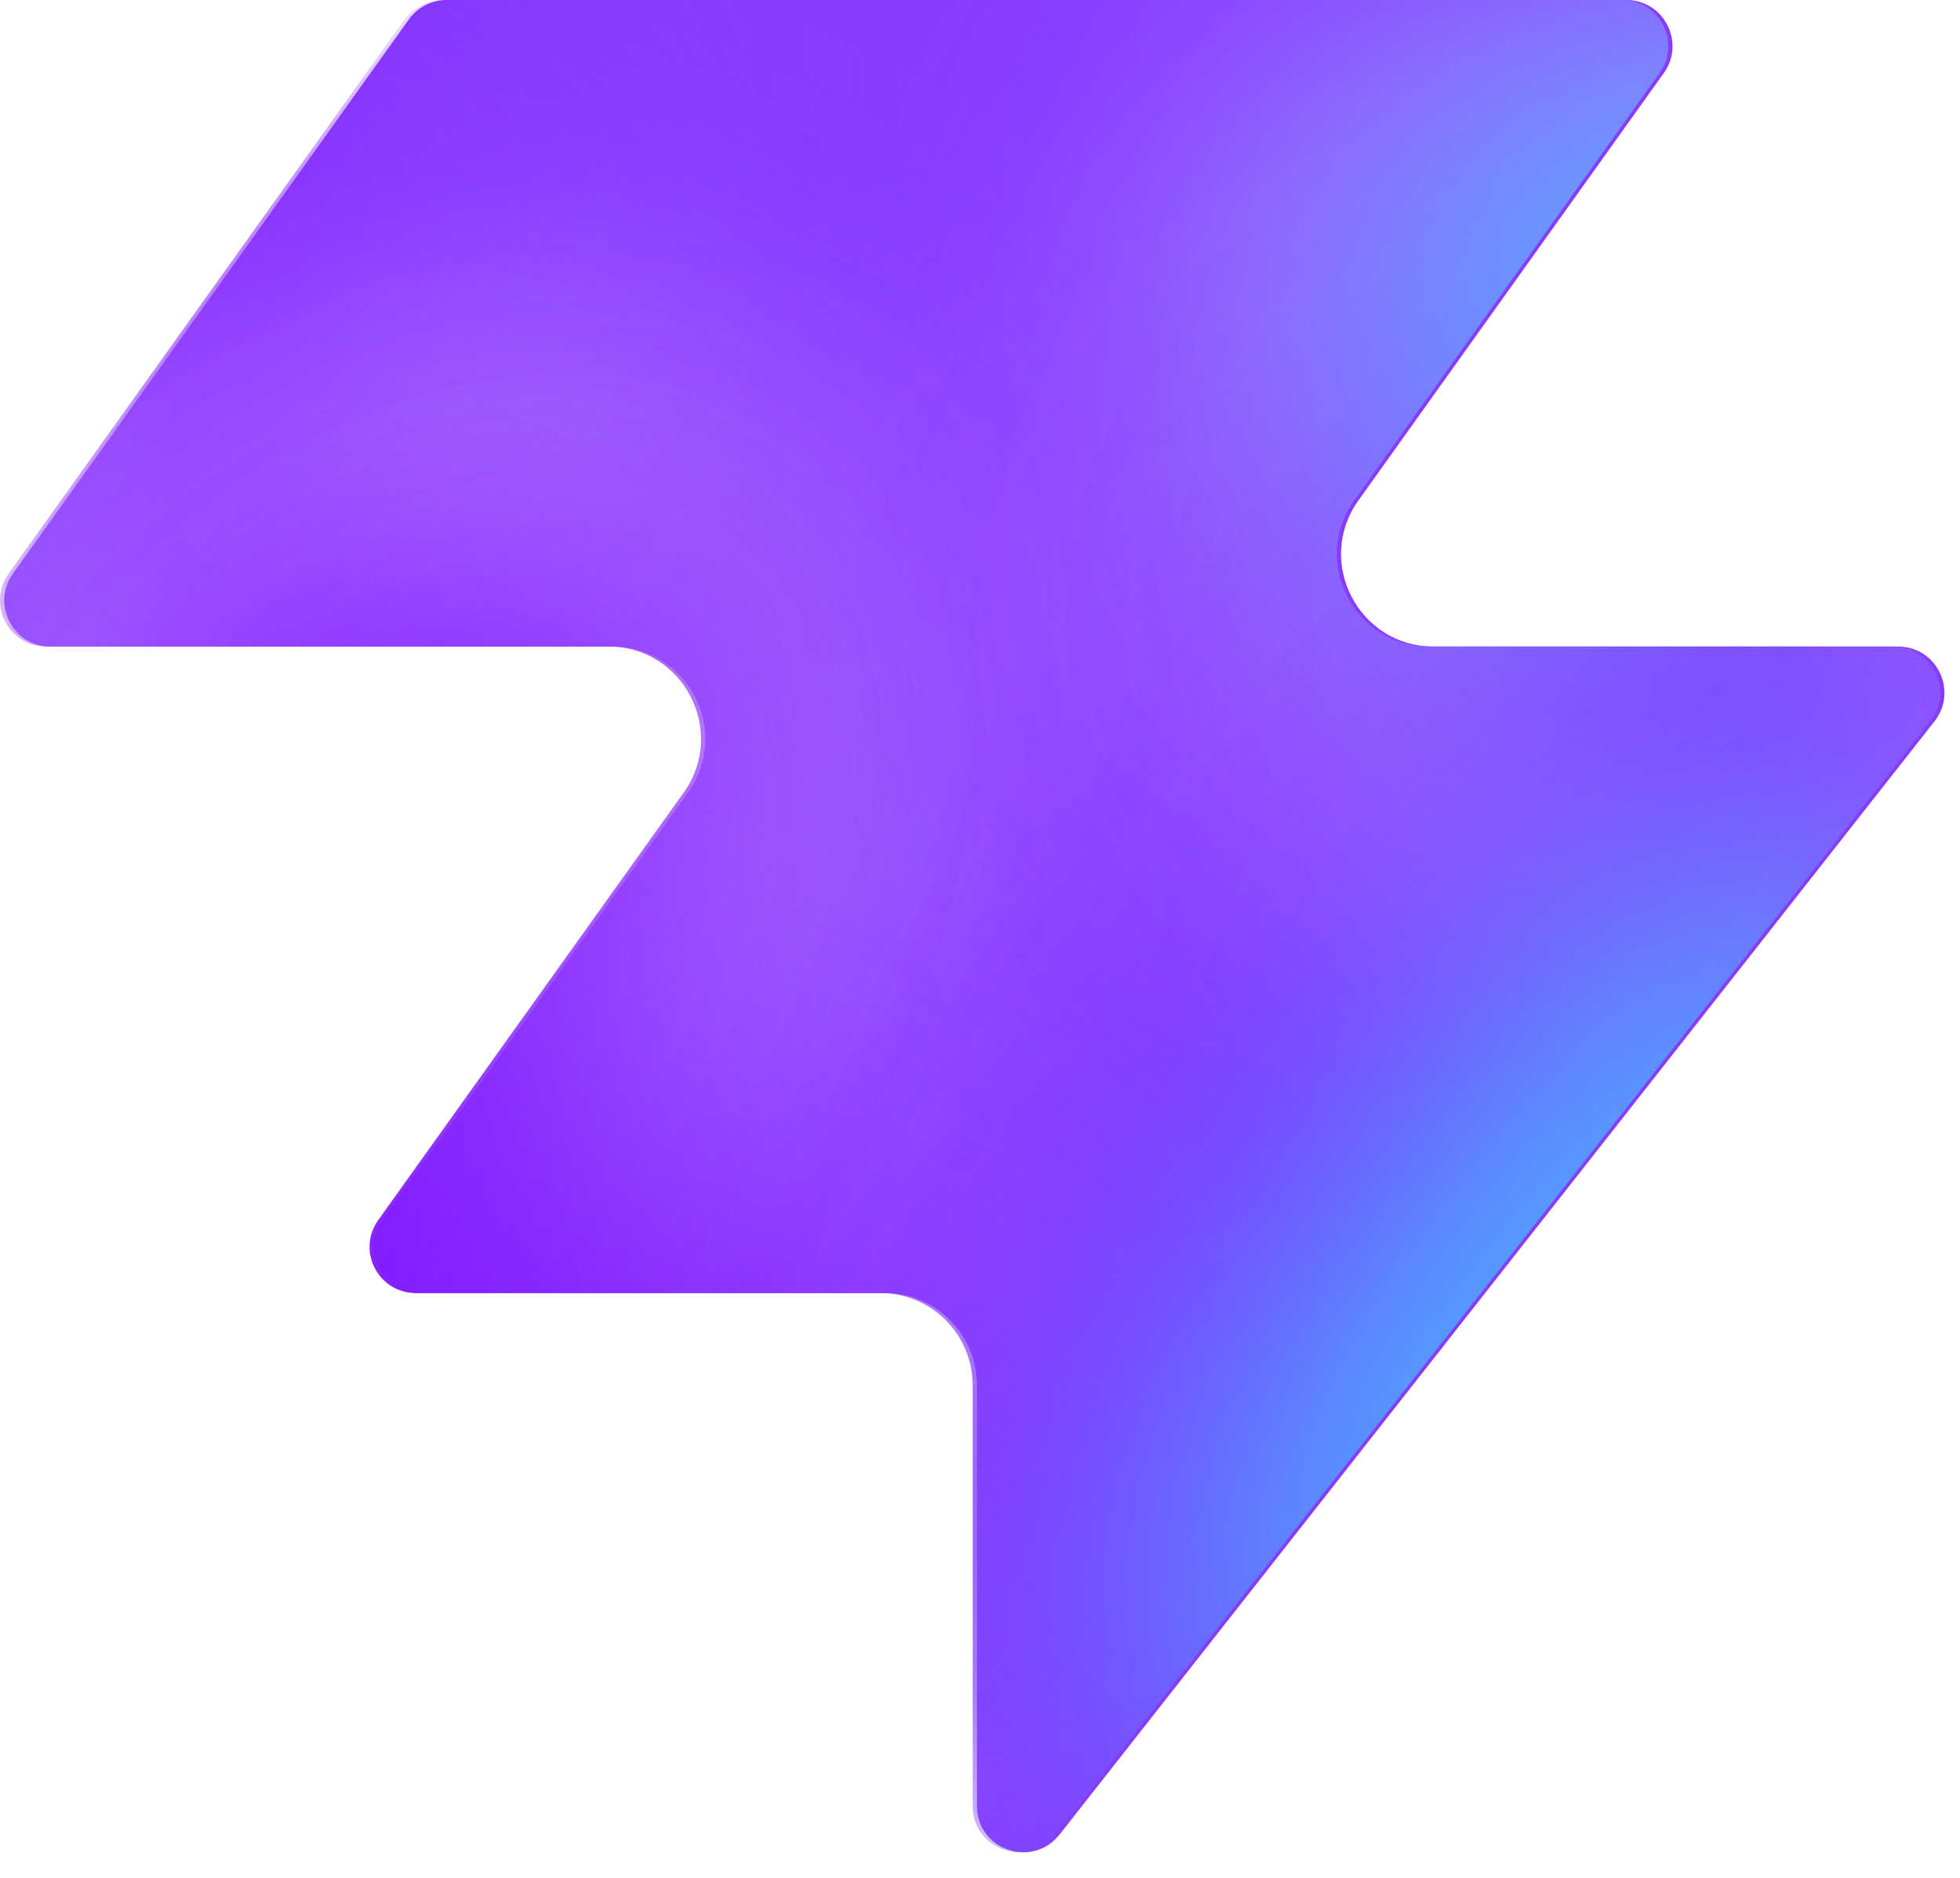
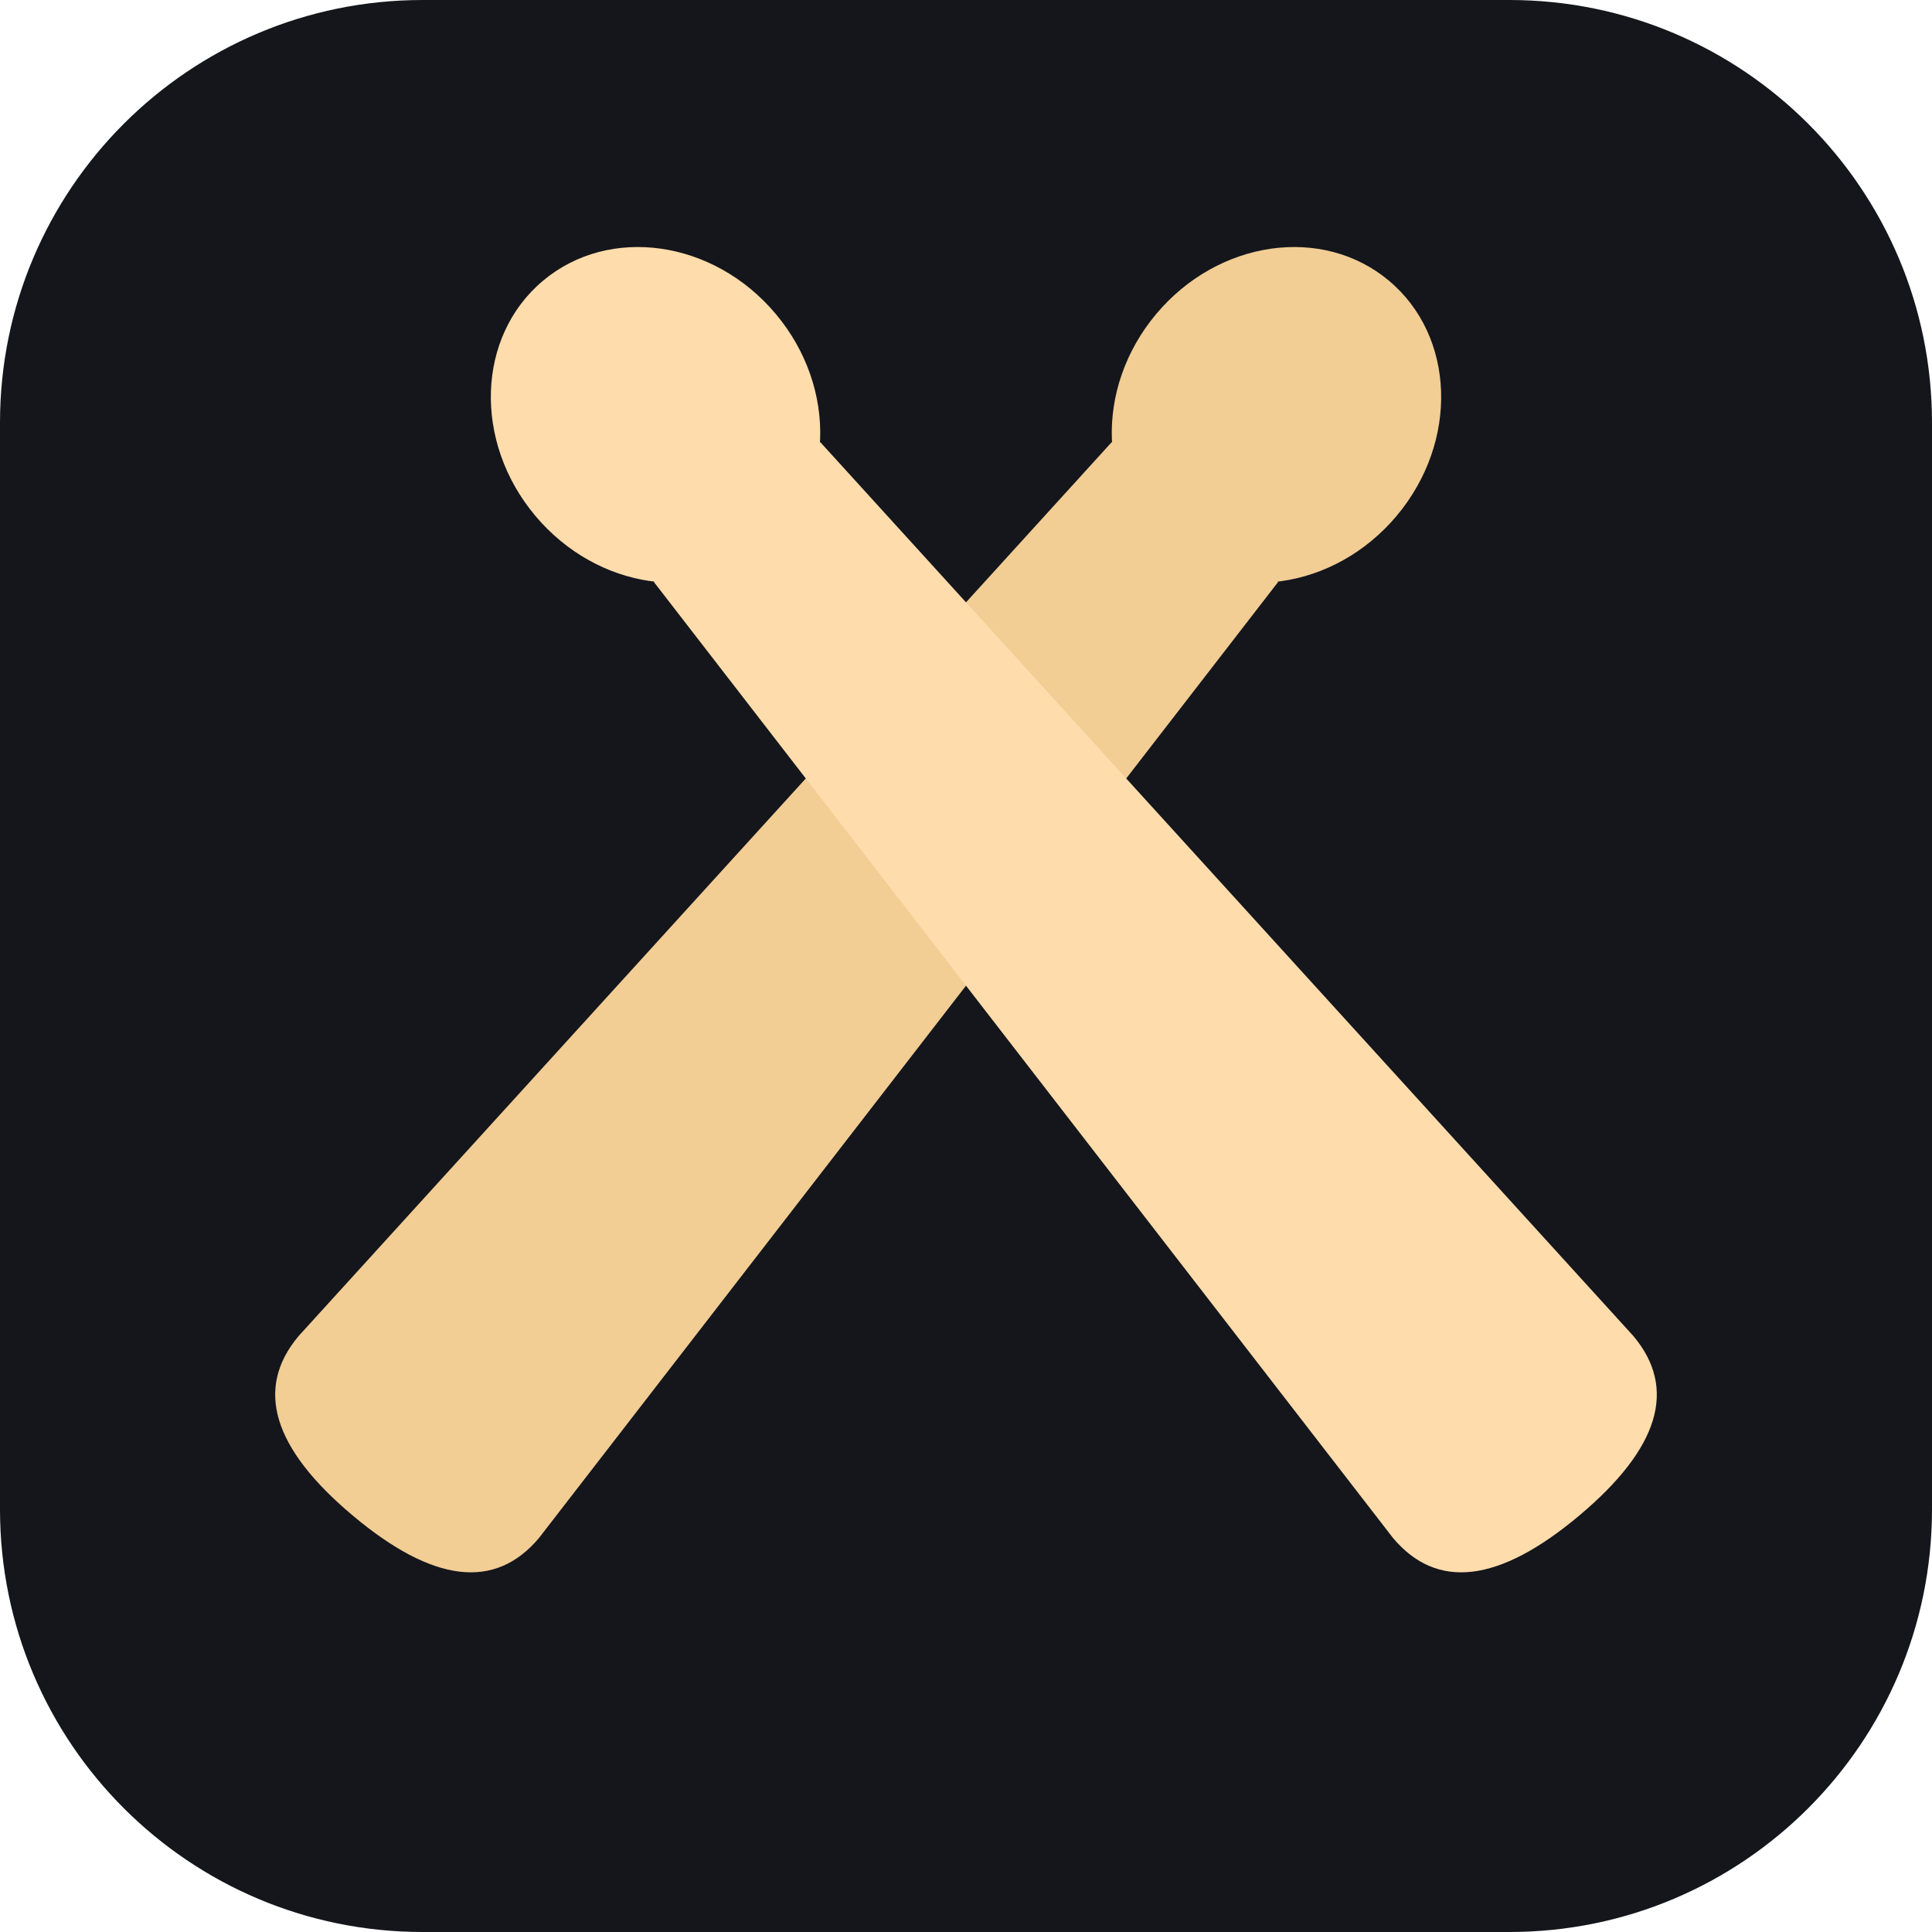
- <svg xmlns="http://www.w3.org/2000/svg" width="48" height="46" fill="none" viewBox="0 0 48 46">
-   <path fill="#863bff" d="M25.946 44.938c-.664.845-2.021.375-2.021-.698V33.937a2.26 2.26 0 0 0-2.262-2.262H10.287c-.92 0-1.456-1.04-.92-1.788l7.48-10.471c1.07-1.497 0-3.578-1.842-3.578H1.237c-.92 0-1.456-1.04-.92-1.788L10.013.474c.214-.297.556-.474.92-.474h28.894c.92 0 1.456 1.04.92 1.788l-7.48 10.471c-1.07 1.498 0 3.579 1.842 3.579h11.377c.943 0 1.473 1.088.89 1.83L25.947 44.94z" style="fill:#863bff;fill:color(display-p3 .525 .23 1);fill-opacity:1" />
-   <mask id="a" width="48" height="46" x="0" y="0" maskUnits="userSpaceOnUse" style="mask-type:alpha">
-     <path fill="#000" d="M25.842 44.938c-.664.844-2.021.375-2.021-.698V33.937a2.26 2.26 0 0 0-2.262-2.262H10.183c-.92 0-1.456-1.04-.92-1.788l7.48-10.471c1.07-1.498 0-3.579-1.842-3.579H1.133c-.92 0-1.456-1.04-.92-1.787L9.91.473c.214-.297.556-.474.92-.474h28.894c.92 0 1.456 1.04.92 1.788l-7.48 10.471c-1.07 1.498 0 3.578 1.842 3.578h11.377c.943 0 1.473 1.088.89 1.832L25.843 44.94z" style="fill:#000;fill-opacity:1" />
-   </mask>
-   <g mask="url(#a)">
-     <g filter="url(#b)">
-       <ellipse cx="5.508" cy="14.704" fill="#ede6ff" rx="5.508" ry="14.704" style="fill:#ede6ff;fill:color(display-p3 .927 .903 1);fill-opacity:1" transform="matrix(.00324 1 1 -.00324 -4.47 31.516)" />
-     </g>
-     <g filter="url(#c)">
-       <ellipse cx="10.399" cy="29.851" fill="#ede6ff" rx="10.399" ry="29.851" style="fill:#ede6ff;fill:color(display-p3 .927 .903 1);fill-opacity:1" transform="matrix(.00324 1 1 -.00324 -39.328 7.883)" />
-     </g>
-     <g filter="url(#d)">
-       <ellipse cx="5.508" cy="30.487" fill="#7e14ff" rx="5.508" ry="30.487" style="fill:#7e14ff;fill:color(display-p3 .492 .077 1);fill-opacity:1" transform="rotate(89.814 -25.913 -14.639)scale(1 -1)" />
-     </g>
-     <g filter="url(#e)">
-       <ellipse cx="5.508" cy="30.599" fill="#7e14ff" rx="5.508" ry="30.599" style="fill:#7e14ff;fill:color(display-p3 .492 .077 1);fill-opacity:1" transform="rotate(89.814 -32.644 -3.334)scale(1 -1)" />
-     </g>
-     <g filter="url(#f)">
-       <ellipse cx="5.508" cy="30.599" fill="#7e14ff" rx="5.508" ry="30.599" style="fill:#7e14ff;fill:color(display-p3 .492 .077 1);fill-opacity:1" transform="matrix(.00324 1 1 -.00324 -34.34 30.47)" />
-     </g>
-     <g filter="url(#g)">
-       <ellipse cx="14.072" cy="22.078" fill="#ede6ff" rx="14.072" ry="22.078" style="fill:#ede6ff;fill:color(display-p3 .927 .903 1);fill-opacity:1" transform="rotate(93.35 24.506 48.493)scale(-1 1)" />
-     </g>
-     <g filter="url(#h)">
-       <ellipse cx="3.47" cy="21.501" fill="#7e14ff" rx="3.47" ry="21.501" style="fill:#7e14ff;fill:color(display-p3 .492 .077 1);fill-opacity:1" transform="rotate(89.009 28.708 47.59)scale(-1 1)" />
-     </g>
-     <g filter="url(#i)">
-       <ellipse cx="3.47" cy="21.501" fill="#7e14ff" rx="3.47" ry="21.501" style="fill:#7e14ff;fill:color(display-p3 .492 .077 1);fill-opacity:1" transform="rotate(89.009 28.708 47.59)scale(-1 1)" />
-     </g>
-     <g filter="url(#j)">
-       <ellipse cx=".387" cy="8.972" fill="#7e14ff" rx="4.407" ry="29.108" style="fill:#7e14ff;fill:color(display-p3 .492 .077 1);fill-opacity:1" transform="rotate(39.51 .387 8.972)" />
-     </g>
-     <g filter="url(#k)">
-       <ellipse cx="47.523" cy="-6.092" fill="#7e14ff" rx="4.407" ry="29.108" style="fill:#7e14ff;fill:color(display-p3 .492 .077 1);fill-opacity:1" transform="rotate(37.892 47.523 -6.092)" />
-     </g>
-     <g filter="url(#l)">
-       <ellipse cx="41.412" cy="6.333" fill="#47bfff" rx="5.971" ry="9.665" style="fill:#47bfff;fill:color(display-p3 .28 .748 1);fill-opacity:1" transform="rotate(37.892 41.412 6.333)" />
-     </g>
-     <g filter="url(#m)">
-       <ellipse cx="-1.879" cy="38.332" fill="#7e14ff" rx="4.407" ry="29.108" style="fill:#7e14ff;fill:color(display-p3 .492 .077 1);fill-opacity:1" transform="rotate(37.892 -1.88 38.332)" />
-     </g>
-     <g filter="url(#n)">
-       <ellipse cx="-1.879" cy="38.332" fill="#7e14ff" rx="4.407" ry="29.108" style="fill:#7e14ff;fill:color(display-p3 .492 .077 1);fill-opacity:1" transform="rotate(37.892 -1.88 38.332)" />
-     </g>
-     <g filter="url(#o)">
-       <ellipse cx="35.651" cy="29.907" fill="#7e14ff" rx="4.407" ry="29.108" style="fill:#7e14ff;fill:color(display-p3 .492 .077 1);fill-opacity:1" transform="rotate(37.892 35.651 29.907)" />
-     </g>
-     <g filter="url(#p)">
-       <ellipse cx="38.418" cy="32.4" fill="#47bfff" rx="5.971" ry="15.297" style="fill:#47bfff;fill:color(display-p3 .28 .748 1);fill-opacity:1" transform="rotate(37.892 38.418 32.4)" />
-     </g>
+ <svg xmlns="http://www.w3.org/2000/svg" viewBox="0 0 64 64" width="64" height="64" role="img" aria-label="Stickhands">
+   <rect width="64" height="64" rx="14" fill="#14161c" />
+   <g transform="rotate(40 32 26)">
+     <ellipse cx="32" cy="10" rx="5.2" ry="5.8" fill="#f2cd94" />
+     <path d="M28.4 14.2h7.2l1.6 40q0 3.4-5.2 3.4t-5.2-3.4z" fill="#f2cd94" />
  </g>
-   <defs>
-     <filter id="b" width="60.045" height="41.654" x="-19.77" y="16.149" color-interpolation-filters="sRGB" filterUnits="userSpaceOnUse">
-       <feFlood flood-opacity="0" result="BackgroundImageFix" />
-       <feBlend in="SourceGraphic" in2="BackgroundImageFix" result="shape" />
-       <feGaussianBlur result="effect1_foregroundBlur_2002_17158" stdDeviation="7.659" />
-     </filter>
-     <filter id="c" width="90.34" height="51.437" x="-54.613" y="-7.533" color-interpolation-filters="sRGB" filterUnits="userSpaceOnUse">
-       <feFlood flood-opacity="0" result="BackgroundImageFix" />
-       <feBlend in="SourceGraphic" in2="BackgroundImageFix" result="shape" />
-       <feGaussianBlur result="effect1_foregroundBlur_2002_17158" stdDeviation="7.659" />
-     </filter>
-     <filter id="d" width="79.355" height="29.4" x="-49.64" y="2.03" color-interpolation-filters="sRGB" filterUnits="userSpaceOnUse">
-       <feFlood flood-opacity="0" result="BackgroundImageFix" />
-       <feBlend in="SourceGraphic" in2="BackgroundImageFix" result="shape" />
-       <feGaussianBlur result="effect1_foregroundBlur_2002_17158" stdDeviation="4.596" />
-     </filter>
-     <filter id="e" width="79.579" height="29.4" x="-45.045" y="20.029" color-interpolation-filters="sRGB" filterUnits="userSpaceOnUse">
-       <feFlood flood-opacity="0" result="BackgroundImageFix" />
-       <feBlend in="SourceGraphic" in2="BackgroundImageFix" result="shape" />
-       <feGaussianBlur result="effect1_foregroundBlur_2002_17158" stdDeviation="4.596" />
-     </filter>
-     <filter id="f" width="79.579" height="29.4" x="-43.513" y="21.178" color-interpolation-filters="sRGB" filterUnits="userSpaceOnUse">
-       <feFlood flood-opacity="0" result="BackgroundImageFix" />
-       <feBlend in="SourceGraphic" in2="BackgroundImageFix" result="shape" />
-       <feGaussianBlur result="effect1_foregroundBlur_2002_17158" stdDeviation="4.596" />
-     </filter>
-     <filter id="g" width="74.749" height="58.852" x="15.756" y="-17.901" color-interpolation-filters="sRGB" filterUnits="userSpaceOnUse">
-       <feFlood flood-opacity="0" result="BackgroundImageFix" />
-       <feBlend in="SourceGraphic" in2="BackgroundImageFix" result="shape" />
-       <feGaussianBlur result="effect1_foregroundBlur_2002_17158" stdDeviation="7.659" />
-     </filter>
-     <filter id="h" width="61.377" height="25.362" x="23.548" y="2.284" color-interpolation-filters="sRGB" filterUnits="userSpaceOnUse">
-       <feFlood flood-opacity="0" result="BackgroundImageFix" />
-       <feBlend in="SourceGraphic" in2="BackgroundImageFix" result="shape" />
-       <feGaussianBlur result="effect1_foregroundBlur_2002_17158" stdDeviation="4.596" />
-     </filter>
-     <filter id="i" width="61.377" height="25.362" x="23.548" y="2.284" color-interpolation-filters="sRGB" filterUnits="userSpaceOnUse">
-       <feFlood flood-opacity="0" result="BackgroundImageFix" />
-       <feBlend in="SourceGraphic" in2="BackgroundImageFix" result="shape" />
-       <feGaussianBlur result="effect1_foregroundBlur_2002_17158" stdDeviation="4.596" />
-     </filter>
-     <filter id="j" width="56.045" height="63.649" x="-27.636" y="-22.853" color-interpolation-filters="sRGB" filterUnits="userSpaceOnUse">
-       <feFlood flood-opacity="0" result="BackgroundImageFix" />
-       <feBlend in="SourceGraphic" in2="BackgroundImageFix" result="shape" />
-       <feGaussianBlur result="effect1_foregroundBlur_2002_17158" stdDeviation="4.596" />
-     </filter>
-     <filter id="k" width="54.814" height="64.646" x="20.116" y="-38.415" color-interpolation-filters="sRGB" filterUnits="userSpaceOnUse">
-       <feFlood flood-opacity="0" result="BackgroundImageFix" />
-       <feBlend in="SourceGraphic" in2="BackgroundImageFix" result="shape" />
-       <feGaussianBlur result="effect1_foregroundBlur_2002_17158" stdDeviation="4.596" />
-     </filter>
-     <filter id="l" width="33.541" height="35.313" x="24.641" y="-11.323" color-interpolation-filters="sRGB" filterUnits="userSpaceOnUse">
-       <feFlood flood-opacity="0" result="BackgroundImageFix" />
-       <feBlend in="SourceGraphic" in2="BackgroundImageFix" result="shape" />
-       <feGaussianBlur result="effect1_foregroundBlur_2002_17158" stdDeviation="4.596" />
-     </filter>
-     <filter id="m" width="54.814" height="64.646" x="-29.286" y="6.009" color-interpolation-filters="sRGB" filterUnits="userSpaceOnUse">
-       <feFlood flood-opacity="0" result="BackgroundImageFix" />
-       <feBlend in="SourceGraphic" in2="BackgroundImageFix" result="shape" />
-       <feGaussianBlur result="effect1_foregroundBlur_2002_17158" stdDeviation="4.596" />
-     </filter>
-     <filter id="n" width="54.814" height="64.646" x="-29.286" y="6.009" color-interpolation-filters="sRGB" filterUnits="userSpaceOnUse">
-       <feFlood flood-opacity="0" result="BackgroundImageFix" />
-       <feBlend in="SourceGraphic" in2="BackgroundImageFix" result="shape" />
-       <feGaussianBlur result="effect1_foregroundBlur_2002_17158" stdDeviation="4.596" />
-     </filter>
-     <filter id="o" width="54.814" height="64.646" x="8.244" y="-2.416" color-interpolation-filters="sRGB" filterUnits="userSpaceOnUse">
-       <feFlood flood-opacity="0" result="BackgroundImageFix" />
-       <feBlend in="SourceGraphic" in2="BackgroundImageFix" result="shape" />
-       <feGaussianBlur result="effect1_foregroundBlur_2002_17158" stdDeviation="4.596" />
-     </filter>
-     <filter id="p" width="39.409" height="43.623" x="18.713" y="10.588" color-interpolation-filters="sRGB" filterUnits="userSpaceOnUse">
-       <feFlood flood-opacity="0" result="BackgroundImageFix" />
-       <feBlend in="SourceGraphic" in2="BackgroundImageFix" result="shape" />
-       <feGaussianBlur result="effect1_foregroundBlur_2002_17158" stdDeviation="4.596" />
-     </filter>
-   </defs>
+   <g transform="translate(64 0) scale(-1 1) rotate(40 32 26)">
+     <ellipse cx="32" cy="10" rx="5.2" ry="5.8" fill="#ffdcab" />
+     <path d="M28.4 14.2h7.2l1.6 40q0 3.4-5.2 3.4t-5.2-3.4z" fill="#ffdcab" />
+   </g>
</svg>
